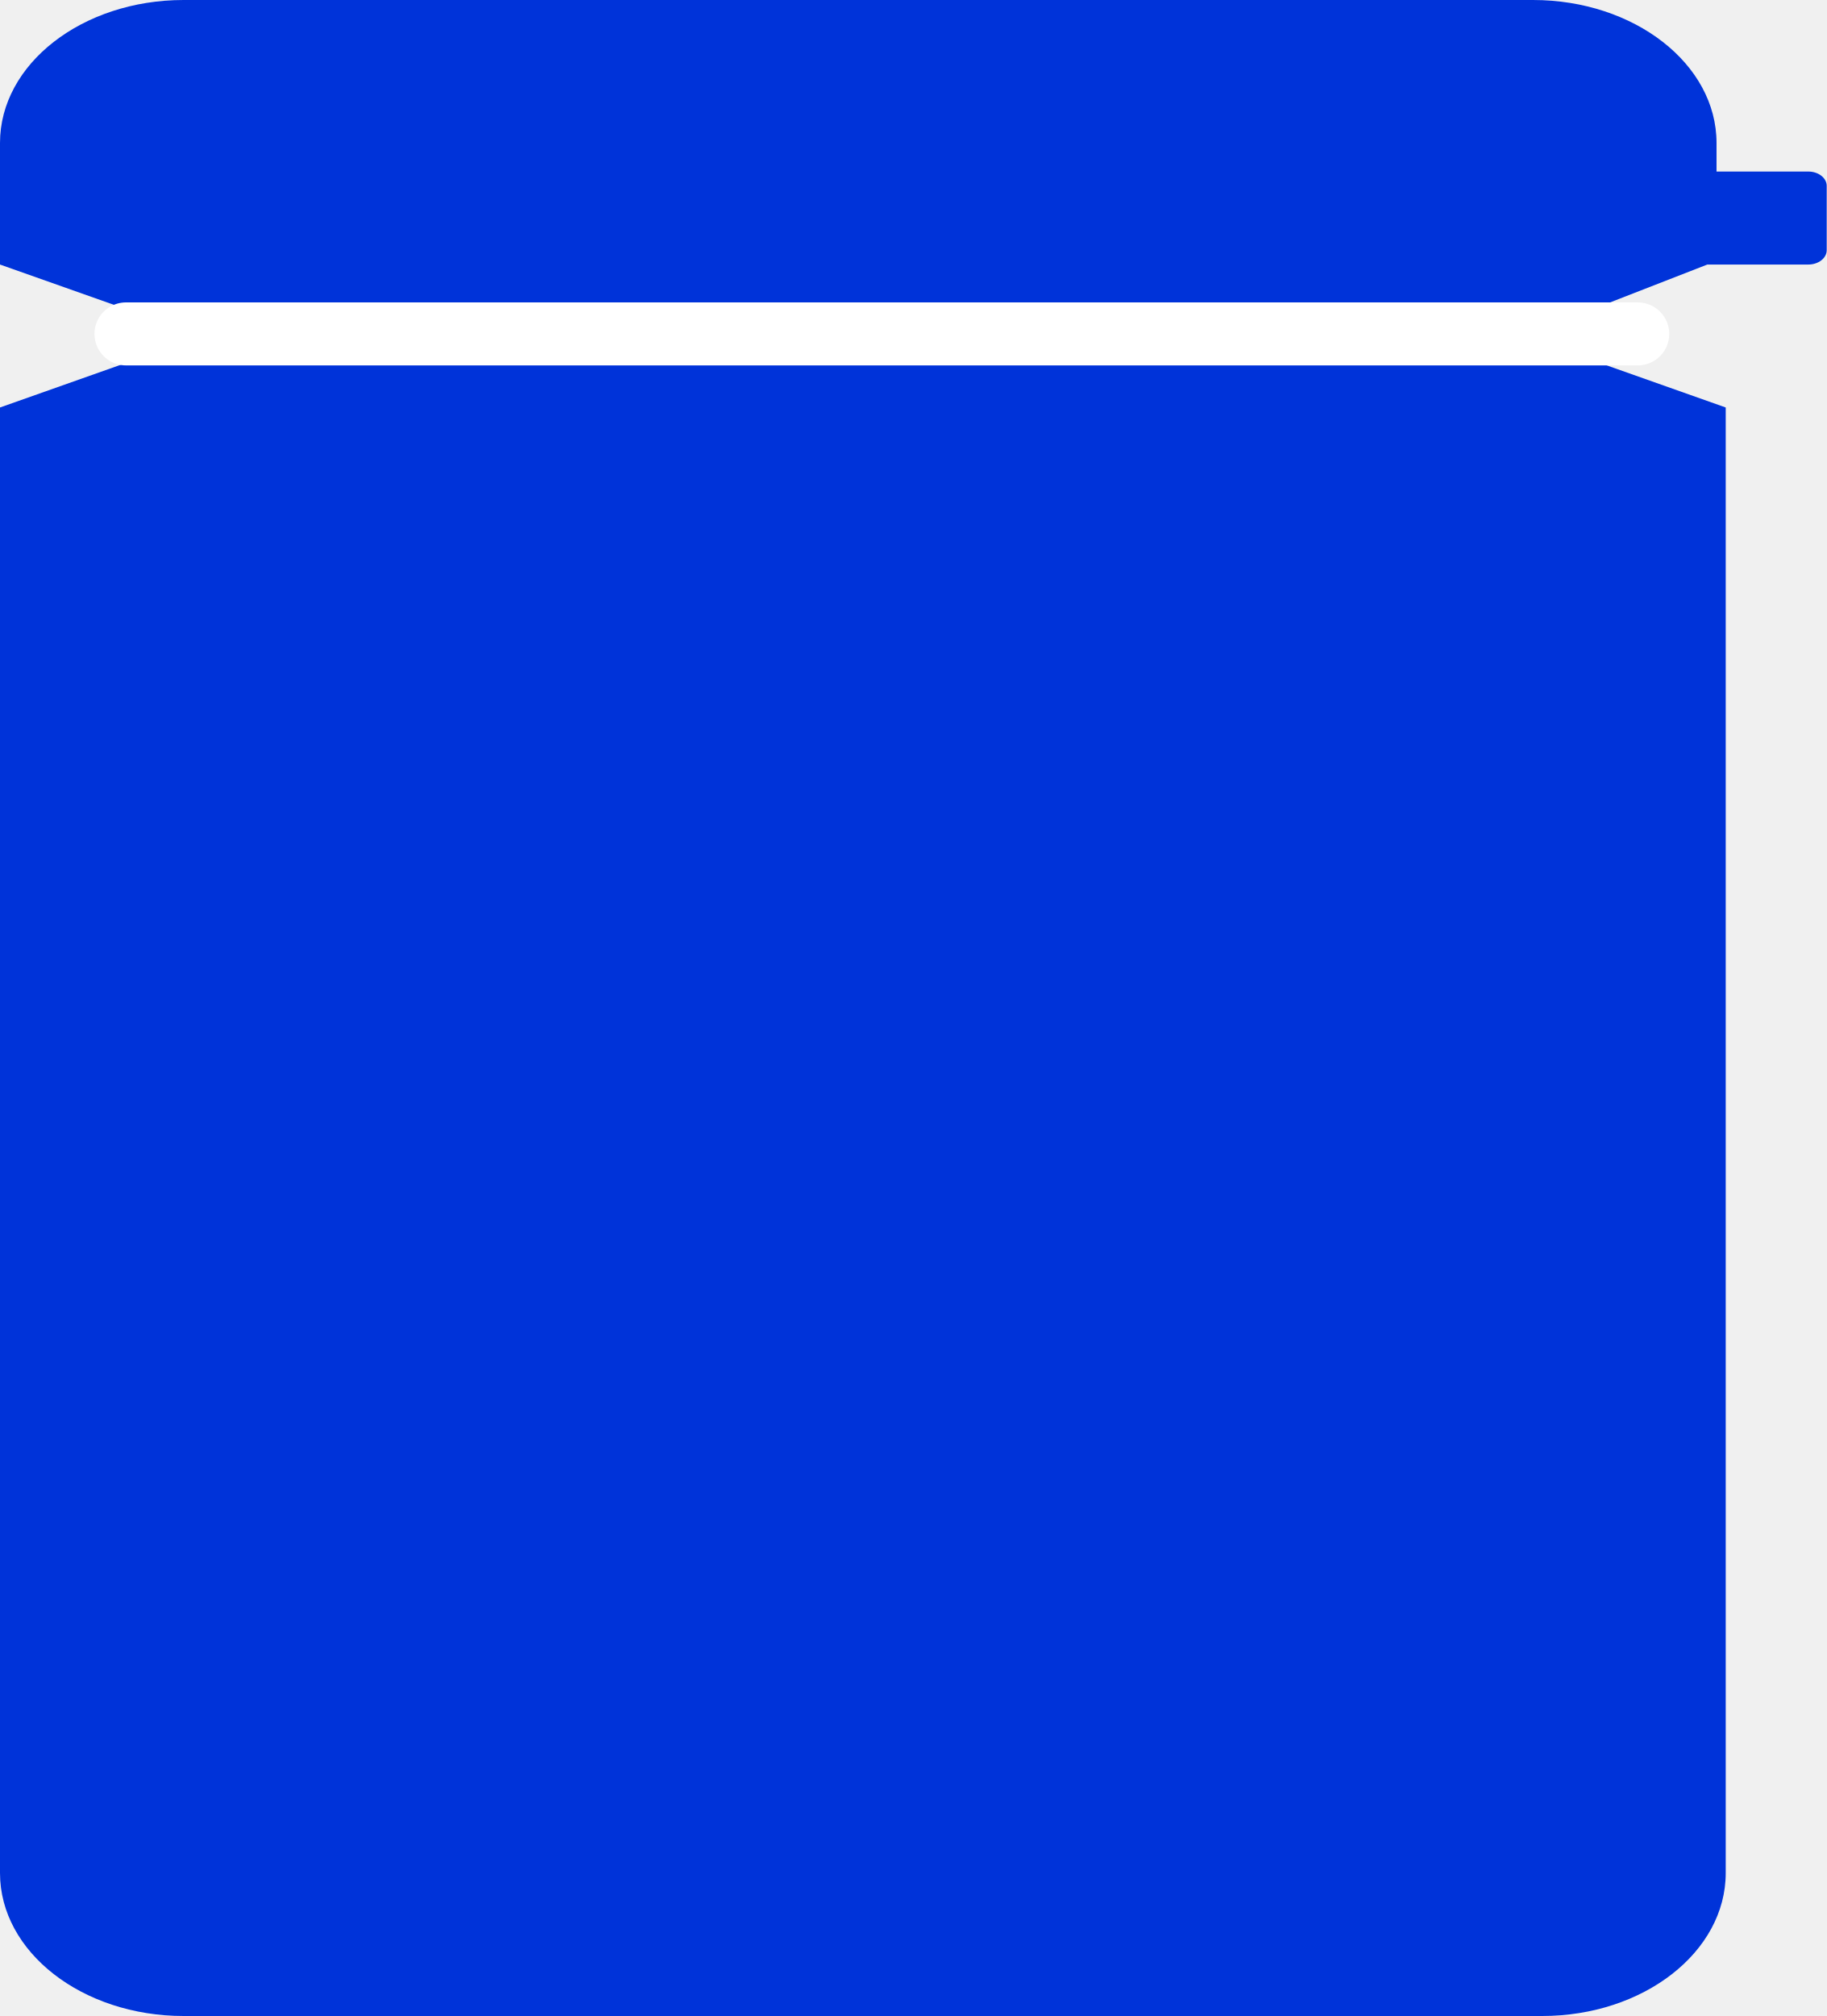
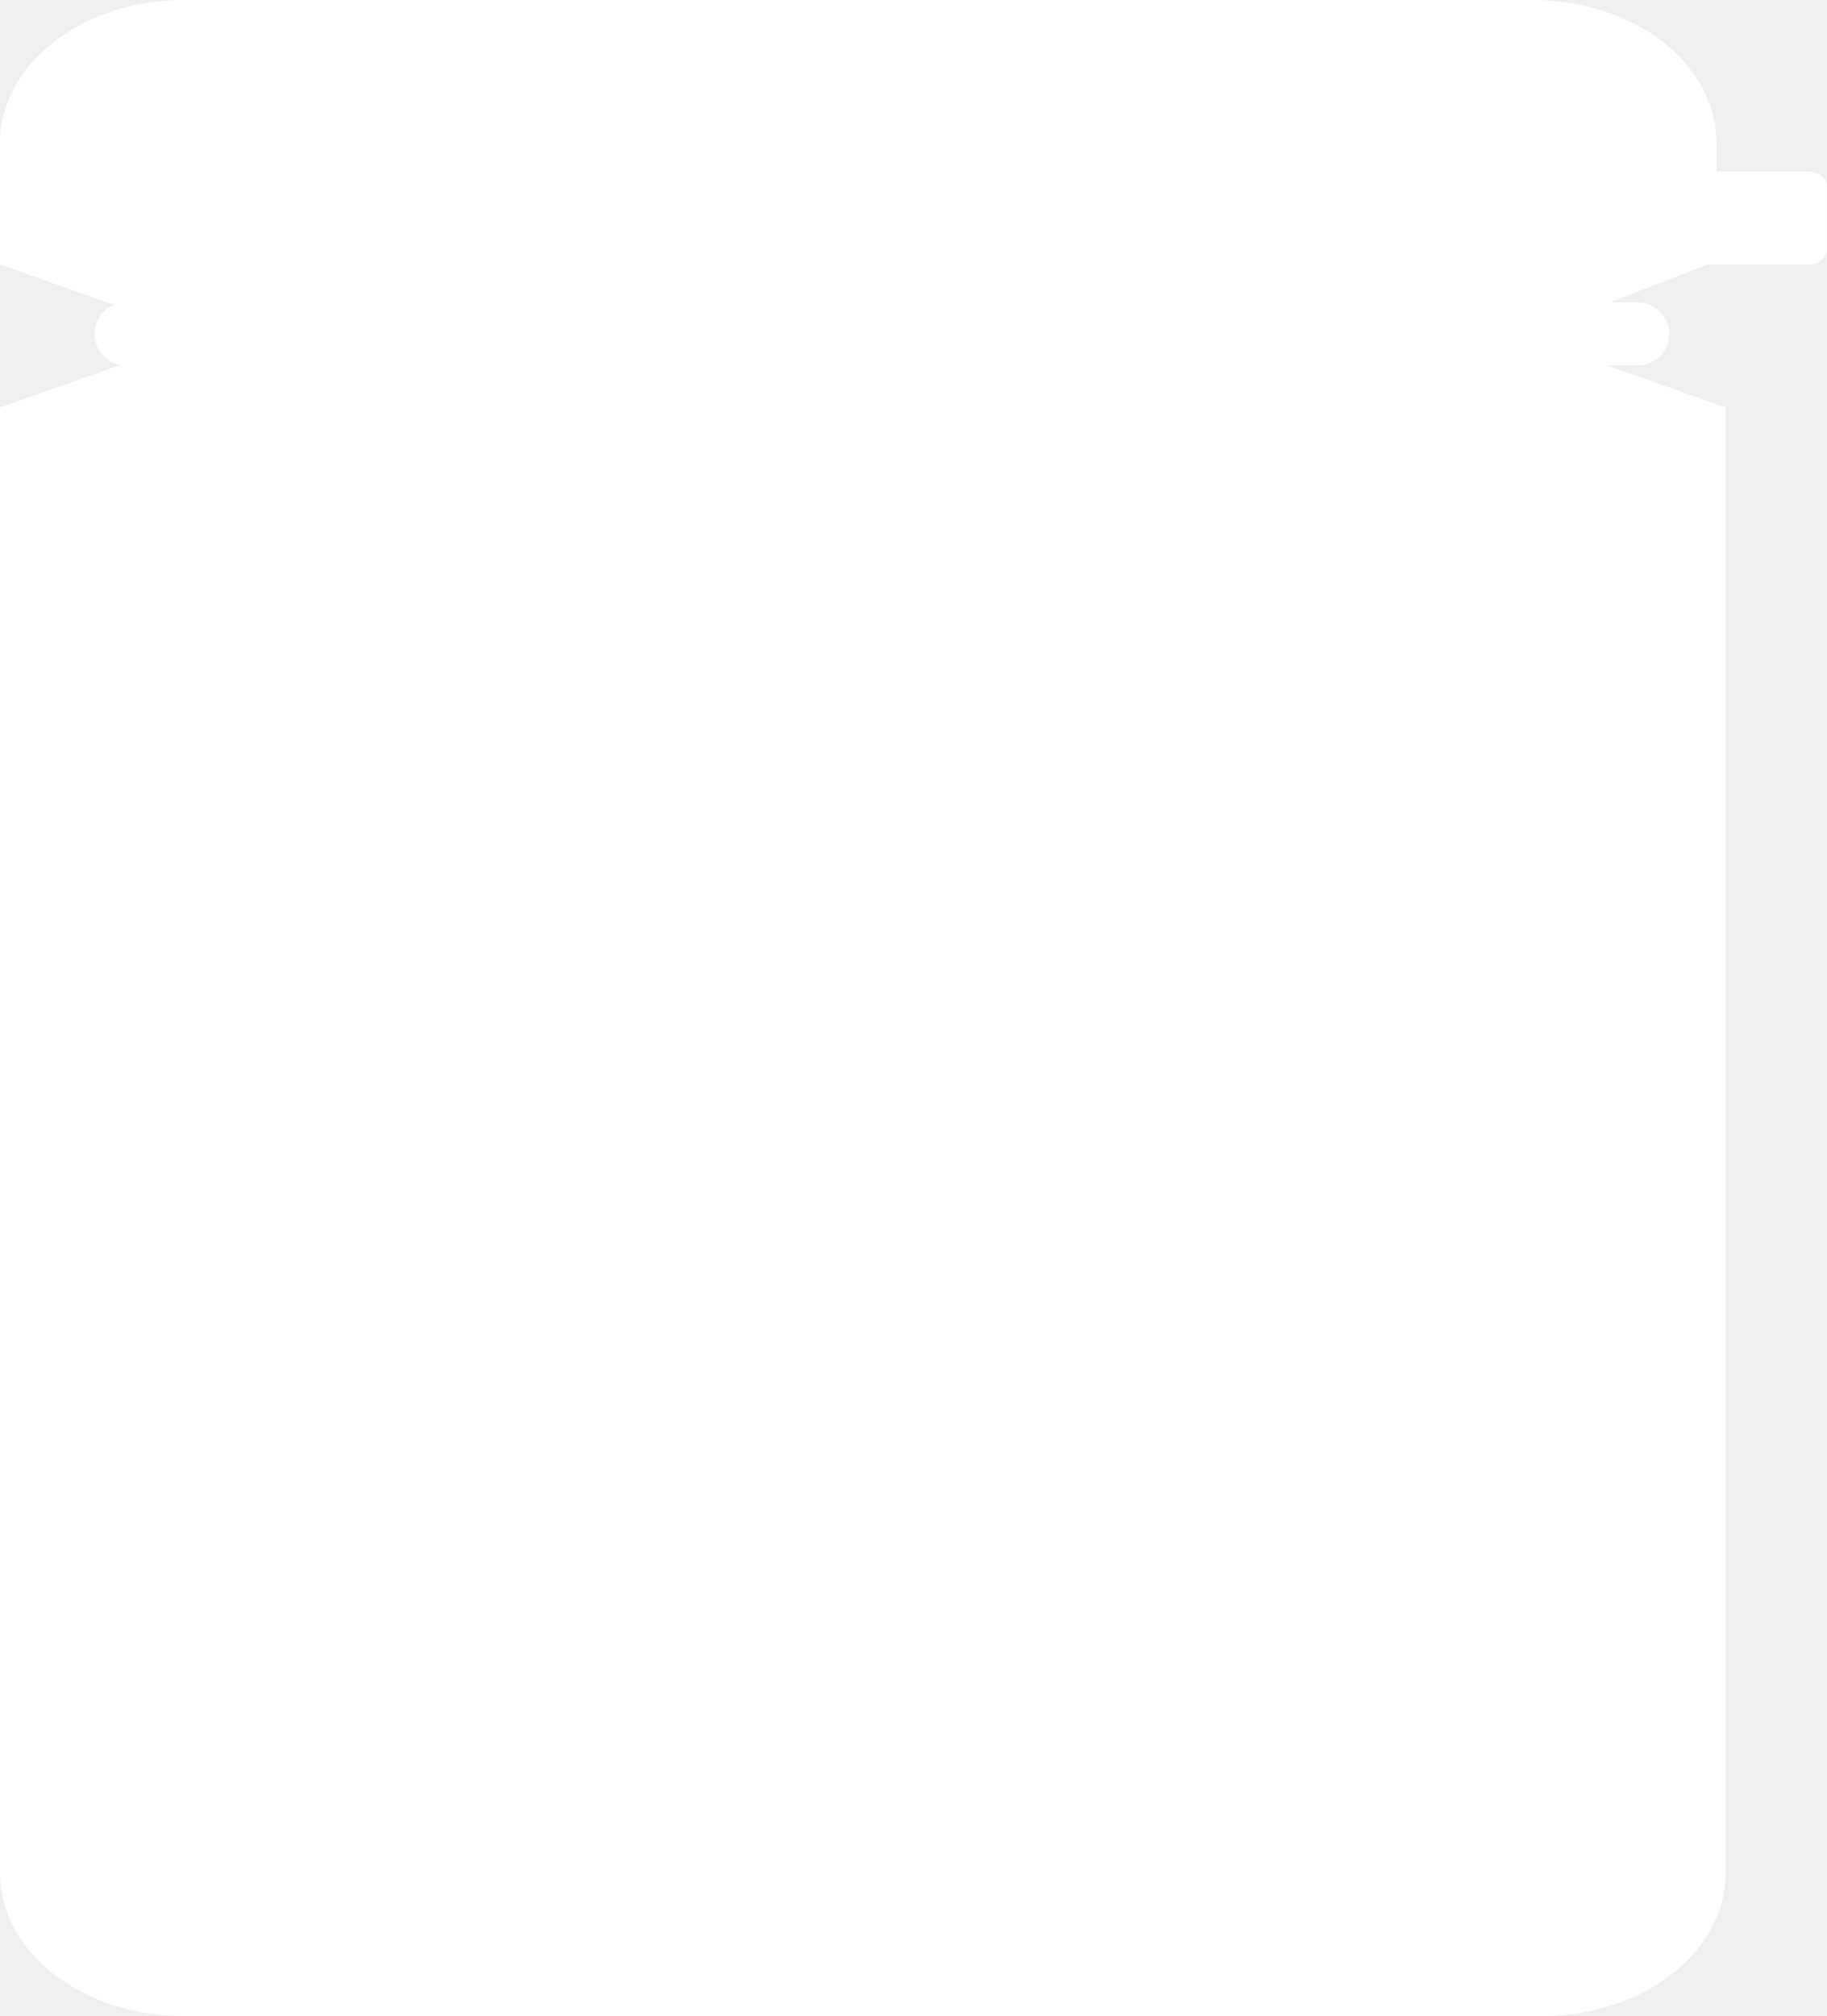
<svg xmlns="http://www.w3.org/2000/svg" width="29" height="32" viewBox="0 0 29 32" fill="none">
-   <path d="M24.482 32H2.915C1.305 32 0 30.984 0 29.73V6.468L2.039 5.747C2.494 5.585 2.494 5.081 2.039 4.92L0 4.199V2.269C0 1.016 1.305 0 2.915 0H24.337C25.946 0 27.251 1.016 27.251 2.269V2.723H28.709C28.869 2.723 29 2.825 29 2.95V3.972C29 4.097 28.869 4.199 28.709 4.199H27.105L25.284 4.908C24.845 5.079 24.857 5.569 25.303 5.727L27.397 6.468V29.73C27.397 30.984 26.092 32 24.482 32Z" fill="#0033D9" />
+   <path d="M24.482 32H2.915C1.305 32 0 30.984 0 29.73V6.468L2.039 5.747C2.494 5.585 2.494 5.081 2.039 4.92L0 4.199V2.269C0 1.016 1.305 0 2.915 0H24.337C25.946 0 27.251 1.016 27.251 2.269V2.723H28.709C28.869 2.723 29 2.825 29 2.95V3.972C29 4.097 28.869 4.199 28.709 4.199H27.105L25.284 4.908C24.845 5.079 24.857 5.569 25.303 5.727L27.397 6.468V29.73C27.397 30.984 26.092 32 24.482 32Z" fill="white" />
  <path d="M2 5.3H26" stroke="white" stroke-linecap="round" />
</svg>
